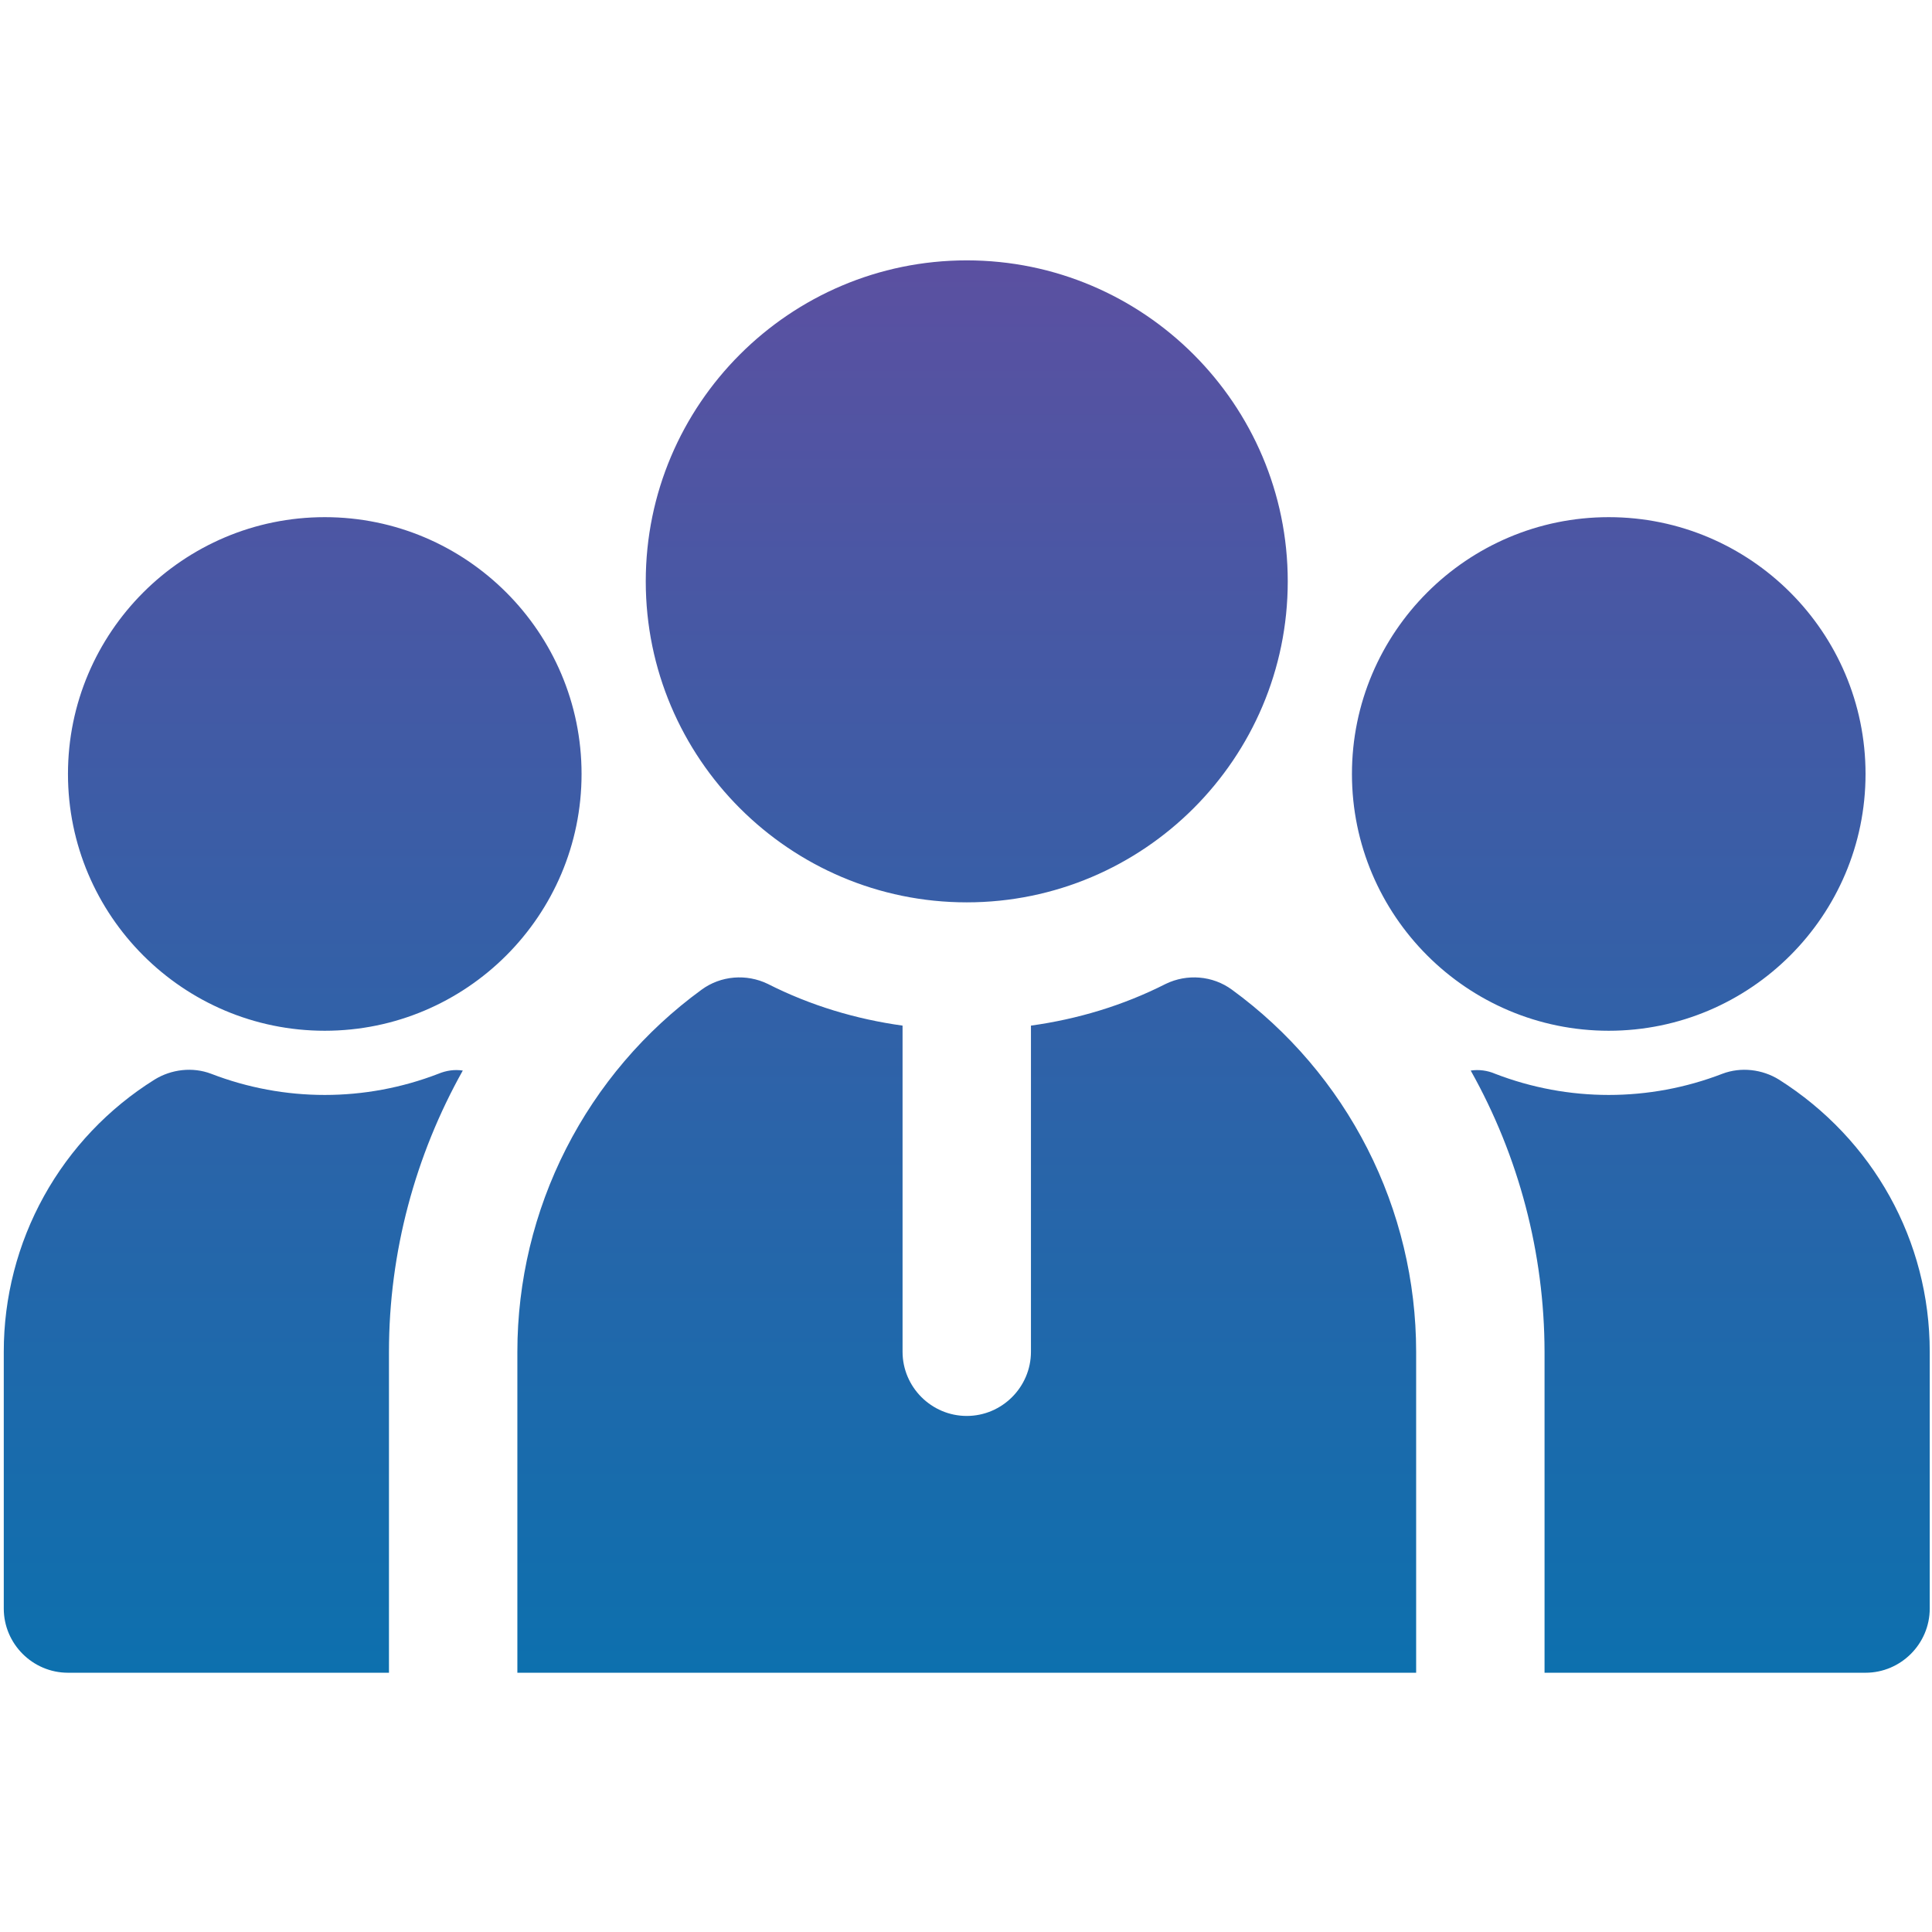
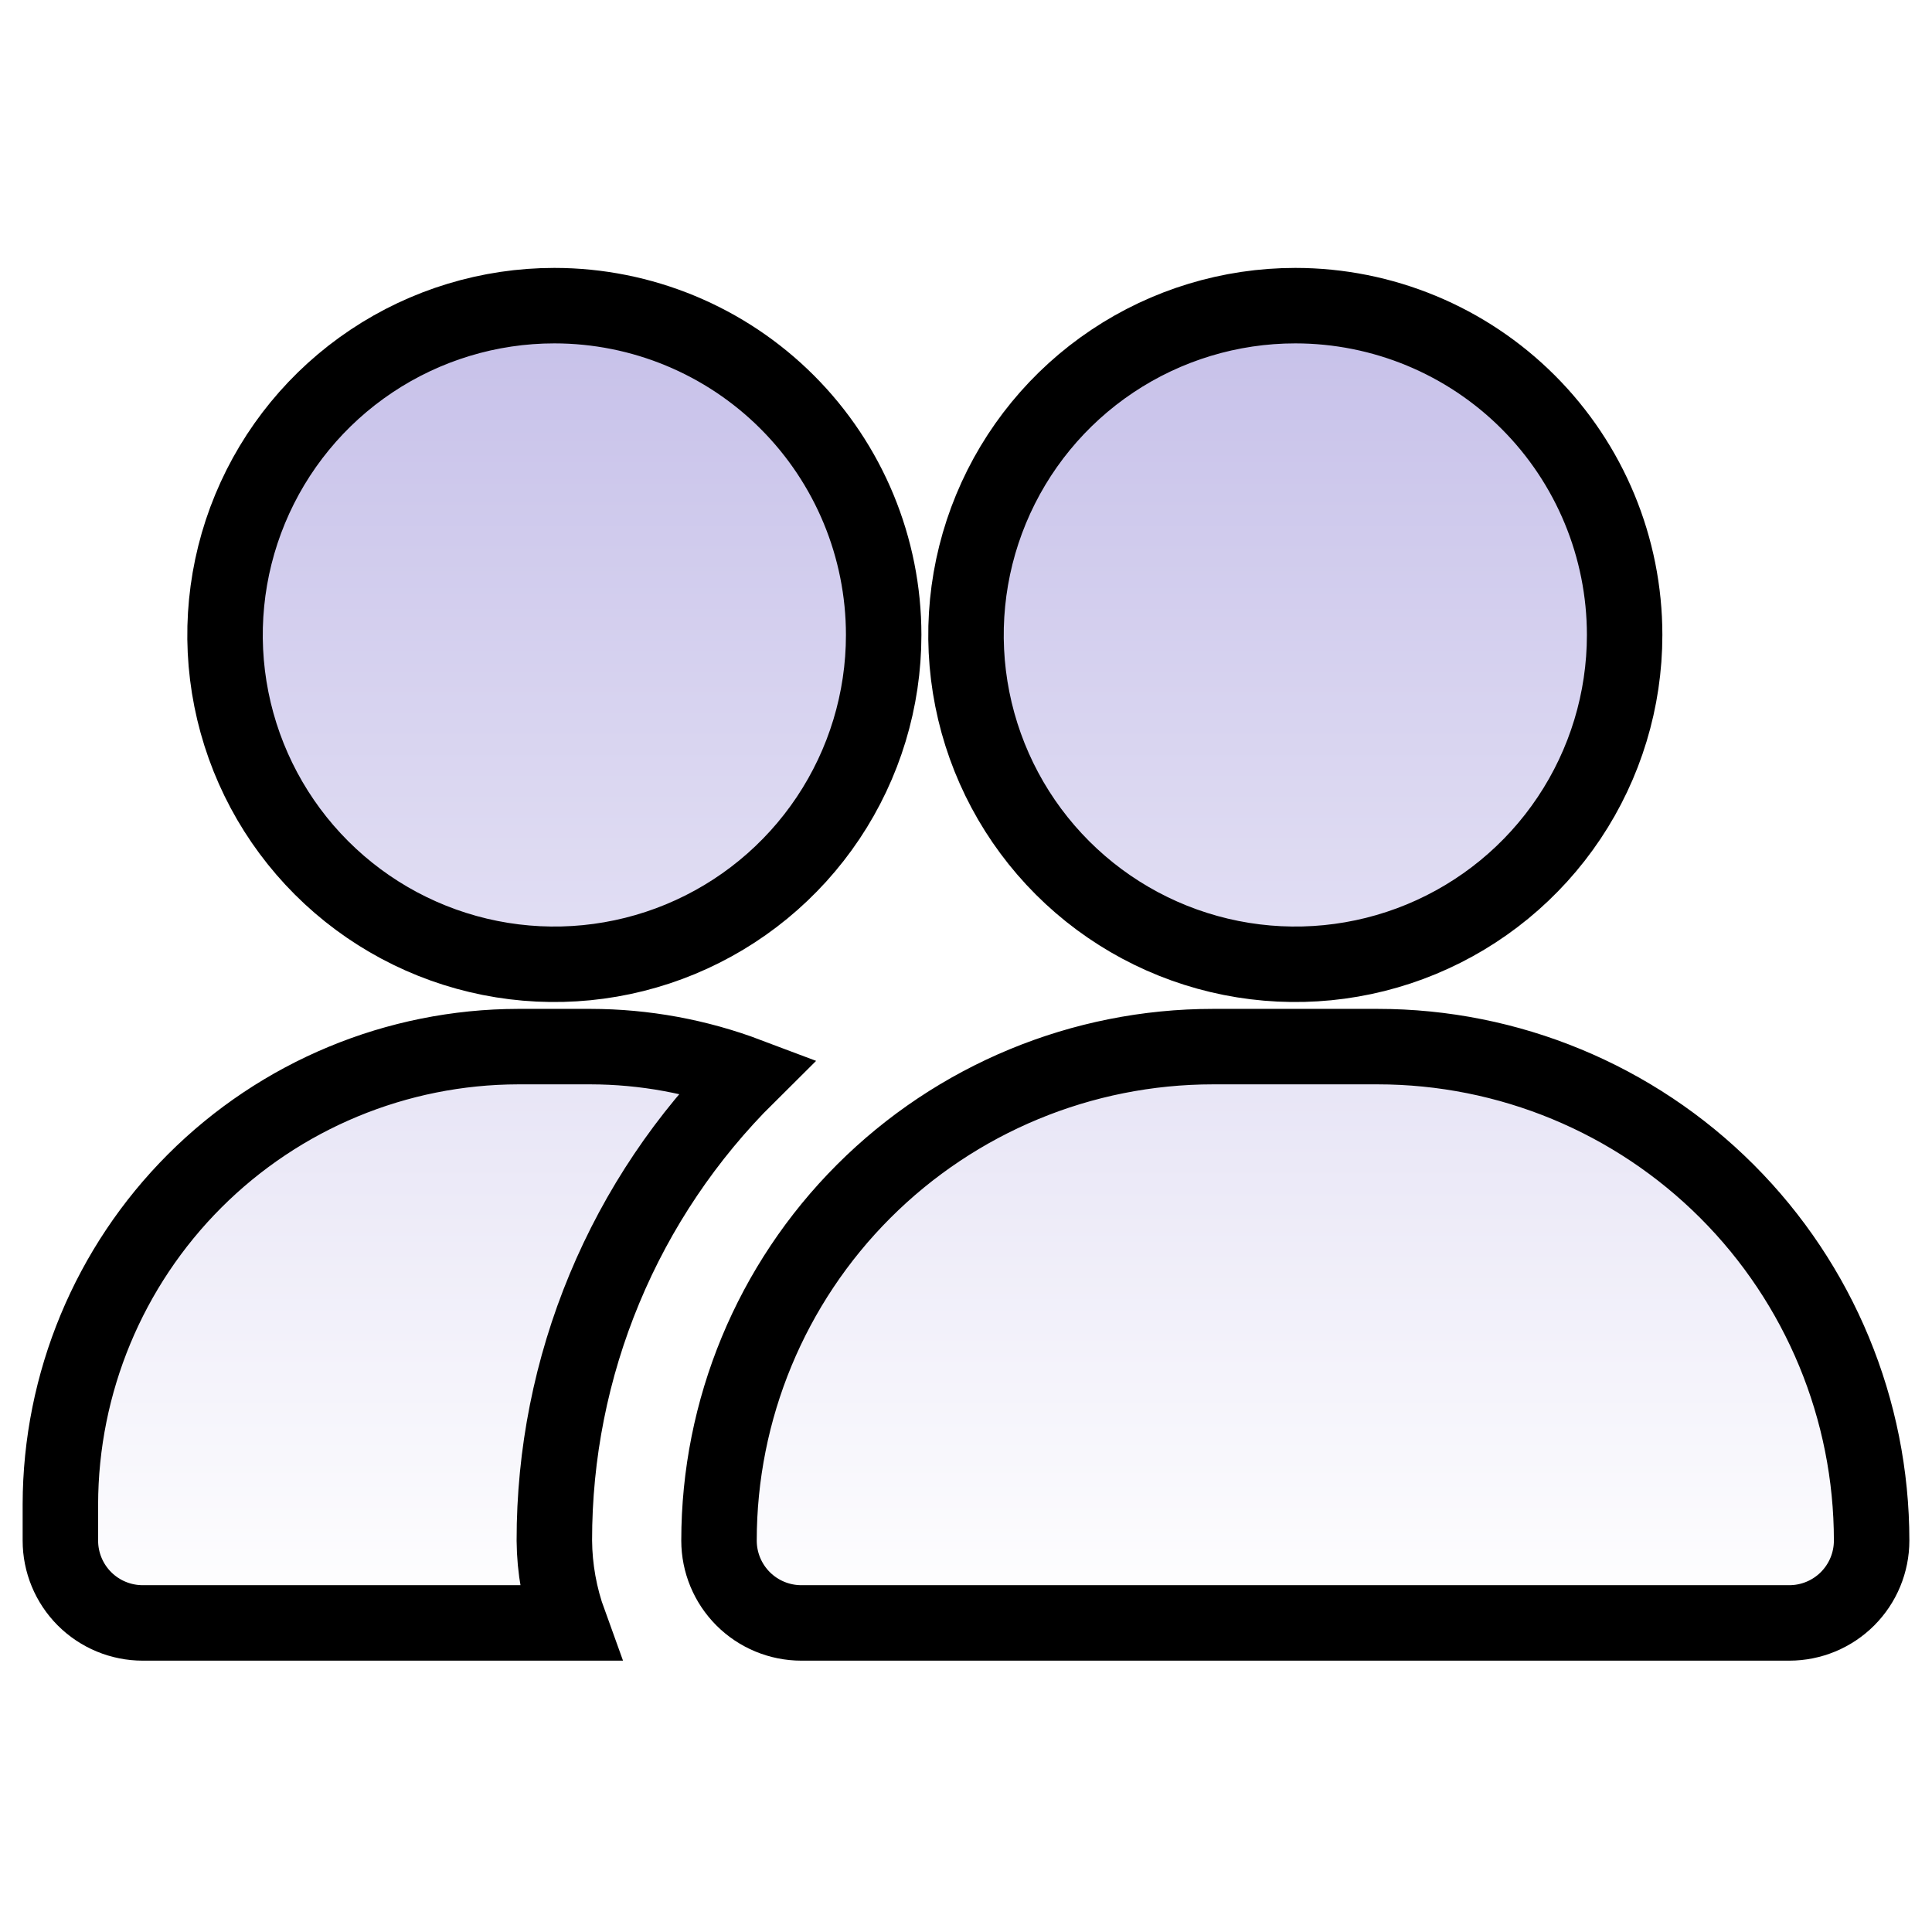
<svg xmlns="http://www.w3.org/2000/svg" width="512" height="512" viewBox="0 0 512 512" fill="none">
-   <path d="M86.067 273.16C48.535 273.16 18.013 242.638 18.013 205.107C18.013 167.575 48.535 137.053 86.067 137.053C123.598 137.053 154.12 167.575 154.12 205.107C154.12 242.638 123.598 273.16 86.067 273.16ZM116.18 284.559C96.785 292.045 75.348 292.045 55.953 284.559C51.019 282.688 45.405 283.368 40.981 286.09C28.741 293.731 18.648 304.363 11.653 316.983C4.658 329.604 0.992 343.797 1 358.227V426.28C1 435.637 8.656 443.293 18.013 443.293H103.08V358.227C103.08 331.856 110.055 306.166 122.645 283.708C120.434 283.368 118.222 283.708 116.18 284.559ZM426.333 273.16C463.865 273.16 494.387 242.638 494.387 205.107C494.387 167.575 463.865 137.053 426.333 137.053C388.802 137.053 358.28 167.575 358.28 205.107C358.28 242.638 388.802 273.16 426.333 273.16ZM471.419 286.09C466.995 283.368 461.381 282.688 456.447 284.559C437.052 292.045 415.615 292.045 396.22 284.559C394.185 283.682 391.947 283.388 389.755 283.708C402.537 306.468 409.273 332.124 409.32 358.227V443.293H494.387C503.744 443.293 511.4 435.637 511.4 426.28V358.227C511.4 328.794 496.428 301.913 471.419 286.09ZM256.2 239.133C209.294 239.133 171.133 200.972 171.133 154.067C171.133 107.161 209.294 69 256.2 69C303.106 69 341.267 107.161 341.267 154.067C341.267 200.972 303.106 239.133 256.2 239.133ZM375.293 358.227C375.289 339.517 370.864 321.073 362.378 304.398C353.893 287.723 341.587 273.288 326.465 262.272C321.361 258.529 314.556 258.018 308.941 260.74C297.542 266.525 285.463 270.098 273.213 271.799V358.227C273.213 367.584 265.557 375.24 256.2 375.24C246.843 375.24 239.187 367.584 239.187 358.227V271.799C226.937 270.098 214.858 266.525 203.459 260.74C197.844 258.018 191.039 258.529 185.935 262.272C170.812 273.288 158.507 287.723 150.022 304.398C141.536 321.073 137.111 339.517 137.107 358.227V443.293H375.293V358.227Z" fill="url(#paint0_linear_1619_72)" />
+   <path d="M496 408.273C496 414.059 493.701 419.609 489.61 423.701C485.518 427.792 479.968 430.091 474.182 430.091H212.364C206.577 430.091 201.028 427.792 196.936 423.701C192.844 419.609 190.545 414.059 190.545 408.273C190.545 373.553 204.338 340.256 228.888 315.706C253.438 291.156 286.735 277.364 321.455 277.364H365.091C399.81 277.364 433.107 291.156 457.658 315.706C482.208 340.256 496 373.553 496 408.273ZM343.273 81C326.012 81 309.139 86.118 294.787 95.708C280.435 105.298 269.249 118.928 262.643 134.875C256.038 150.822 254.309 168.37 257.677 185.299C261.044 202.228 269.356 217.779 281.562 229.984C293.767 242.189 309.317 250.501 326.247 253.869C343.176 257.236 360.724 255.508 376.671 248.902C392.618 242.297 406.248 231.111 415.837 216.759C425.427 202.407 430.545 185.534 430.545 168.273C430.545 145.127 421.351 122.928 404.984 106.562C388.617 90.195 366.419 81 343.273 81ZM146.909 81C129.648 81 112.775 86.118 98.423 95.708C84.071 105.298 72.885 118.928 66.28 134.875C59.674 150.822 57.946 168.37 61.313 185.299C64.681 202.228 72.993 217.779 85.198 229.984C97.403 242.189 112.954 250.501 129.883 253.869C146.812 257.236 164.36 255.508 180.307 248.902C196.254 242.297 209.884 231.111 219.474 216.759C229.063 202.407 234.182 185.534 234.182 168.273C234.182 145.127 224.987 122.928 208.62 106.562C192.253 90.195 170.055 81 146.909 81ZM146.909 408.273C146.877 385.355 151.392 362.659 160.193 341.499C168.994 320.338 181.906 301.135 198.182 285C184.863 279.971 170.746 277.384 156.509 277.364H137.309C105.154 277.421 74.332 290.221 51.594 312.958C28.857 335.695 16.058 366.517 16 398.673V408.273C16 414.059 18.299 419.609 22.39 423.701C26.482 427.792 32.032 430.091 37.818 430.091H150.836C148.296 423.094 146.968 415.716 146.909 408.273Z" fill="url(#paint0_linear_1631_218)" stroke="black" stroke-width="20" />
  <defs>
-     <linearGradient id="paint0_linear_1619_72" x1="256.2" y1="69" x2="256.2" y2="443.293" gradientUnits="userSpaceOnUse">
-       <stop stop-color="#5B50A1" />
-       <stop offset="1" stop-color="#0D70AE" />
+     <linearGradient id="paint0_linear_1631_218" x1="256" y1="81" x2="256" y2="430.091" gradientUnits="userSpaceOnUse">
+       <stop stop-color="#C6C0E9" />
+       <stop offset="1" stop-color="white" />
    </linearGradient>
  </defs>
</svg>
